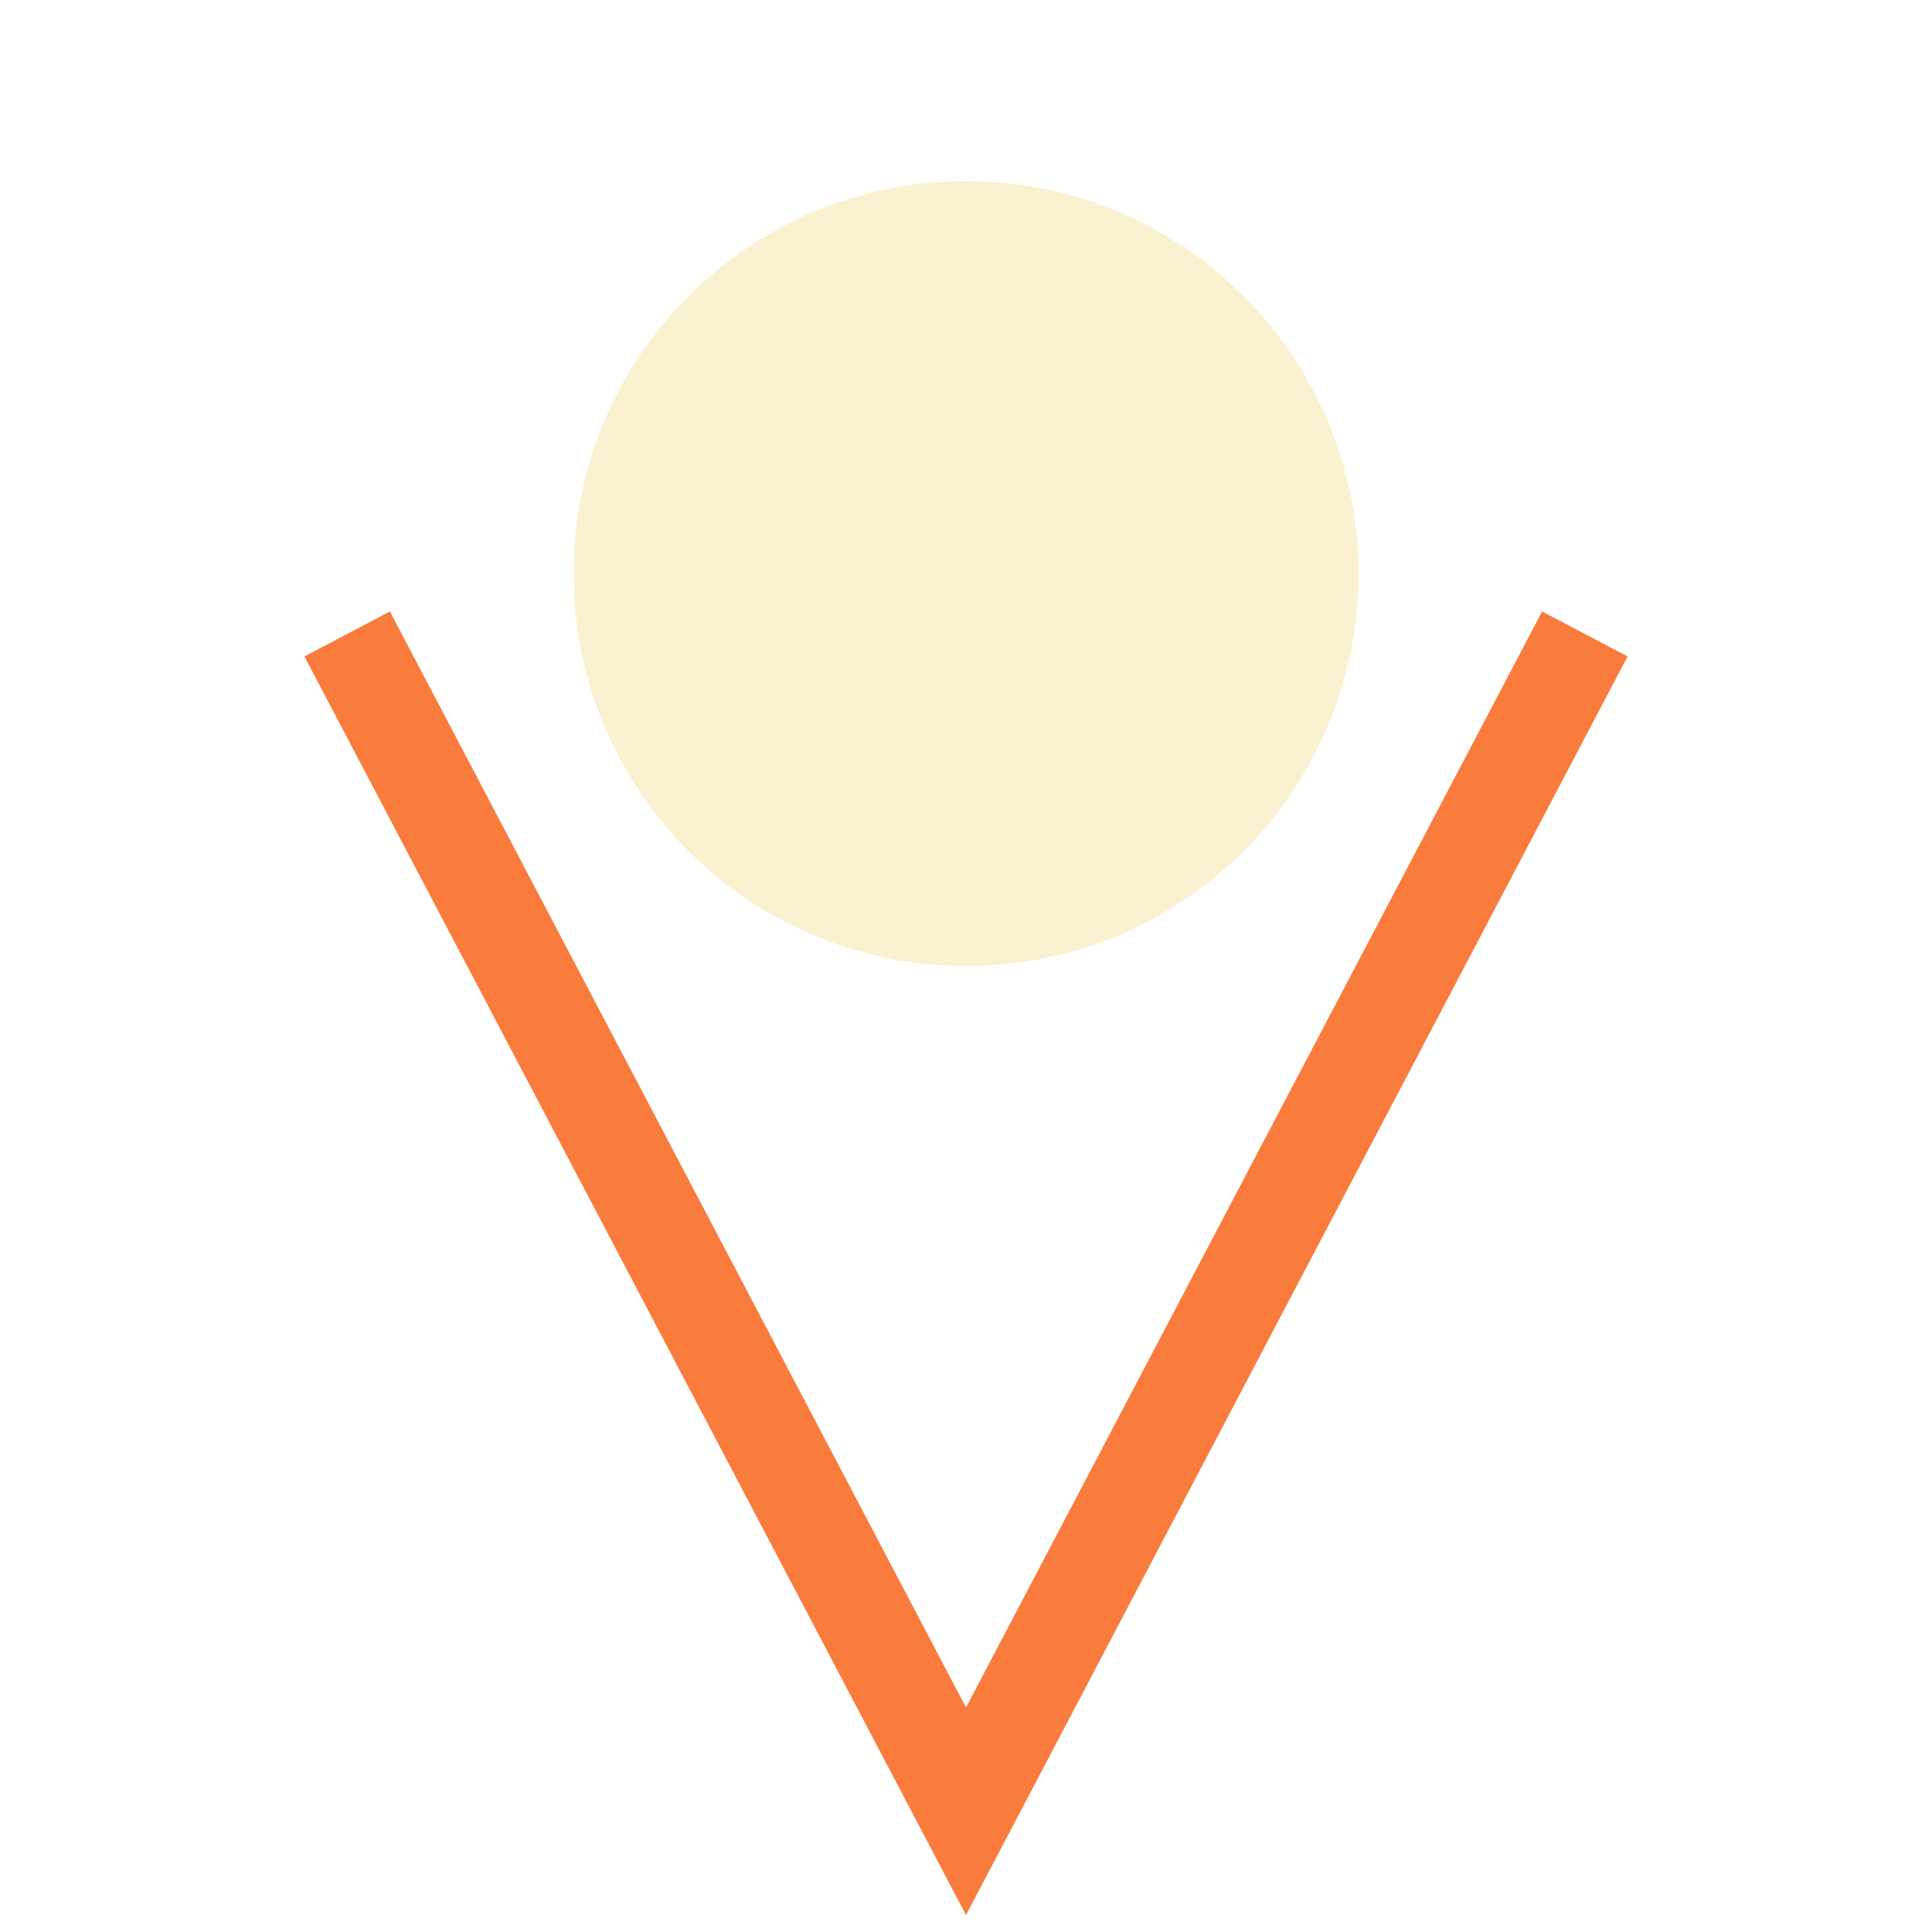
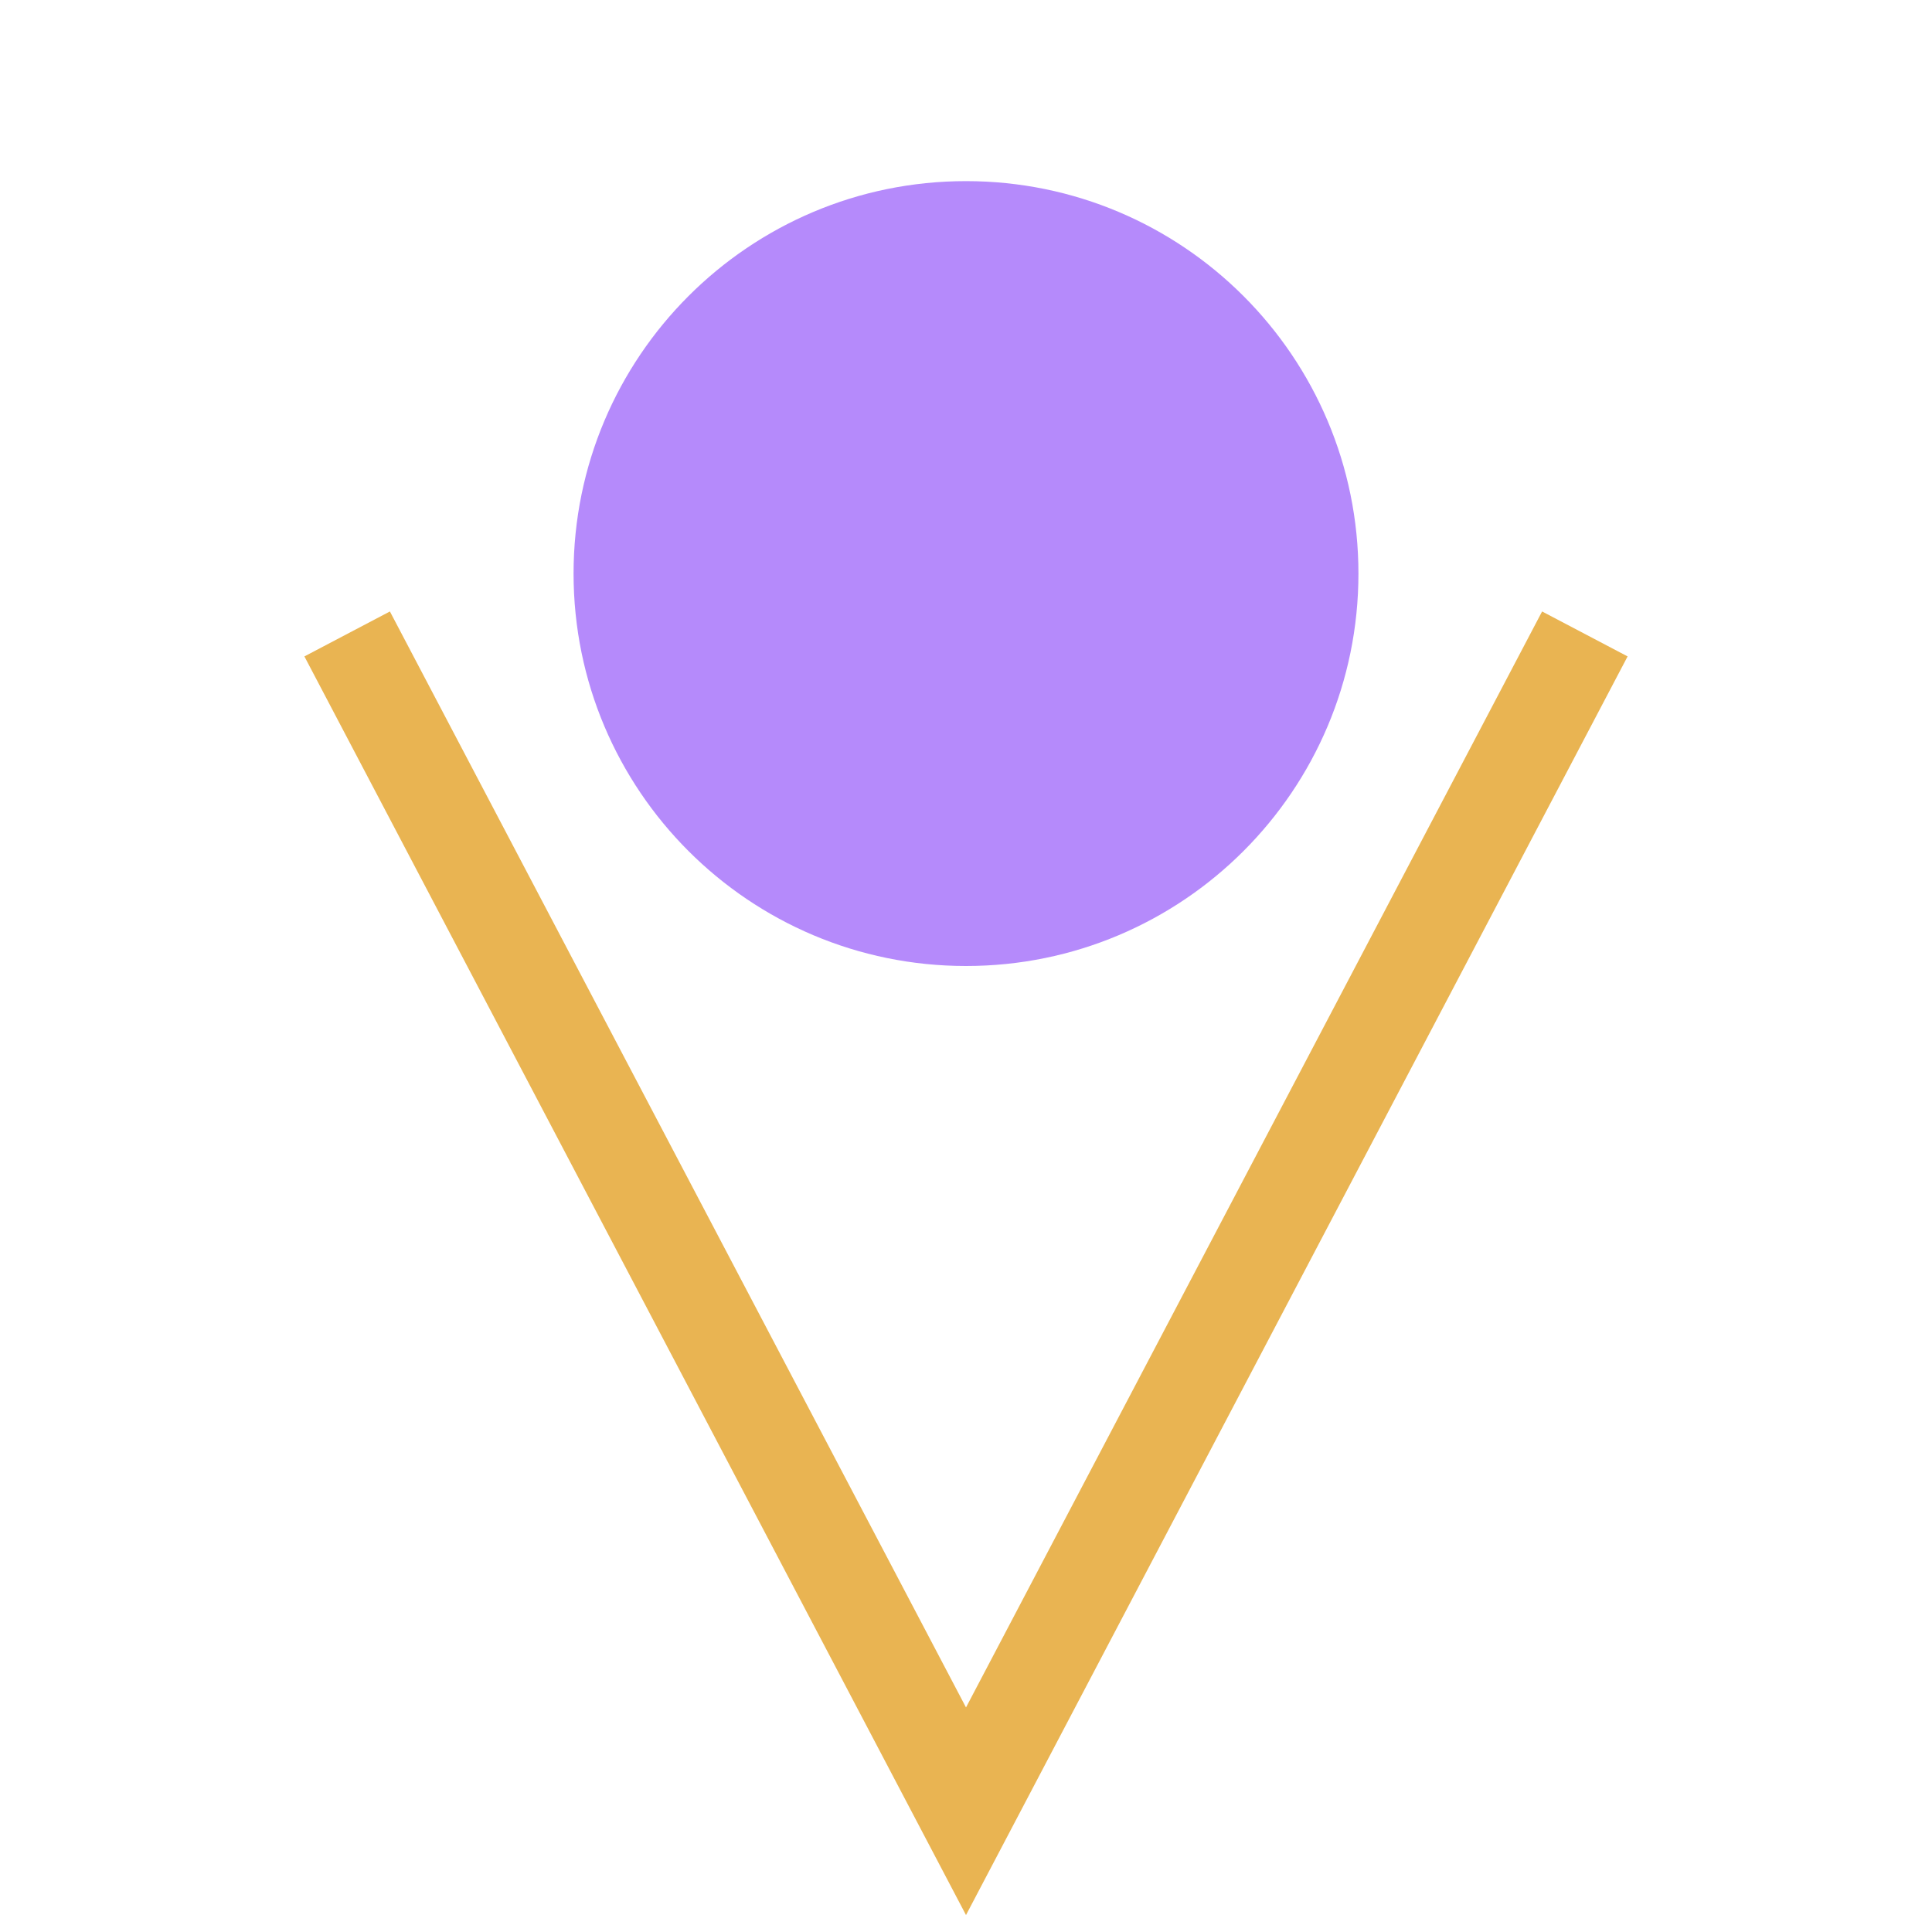
<svg xmlns="http://www.w3.org/2000/svg" role="img" aria-label="Vanilla Sphere" viewBox="0 0 64 64">
-   <path d="M11.5 21L32 60L52.5 21" fill="none" stroke="#f97c3d" stroke-width="3.2" stroke-miterlimit="10" />
-   <circle cx="32" cy="19" r="13" fill="#f9f1cf" />
+   <path d="M11.5 21L32 60L52.5 21" fill="none" stroke="#e9b452" stroke-width="3.2" stroke-miterlimit="10" />
+   <circle cx="32" cy="19" r="13" fill="#b58afb" />
</svg>
